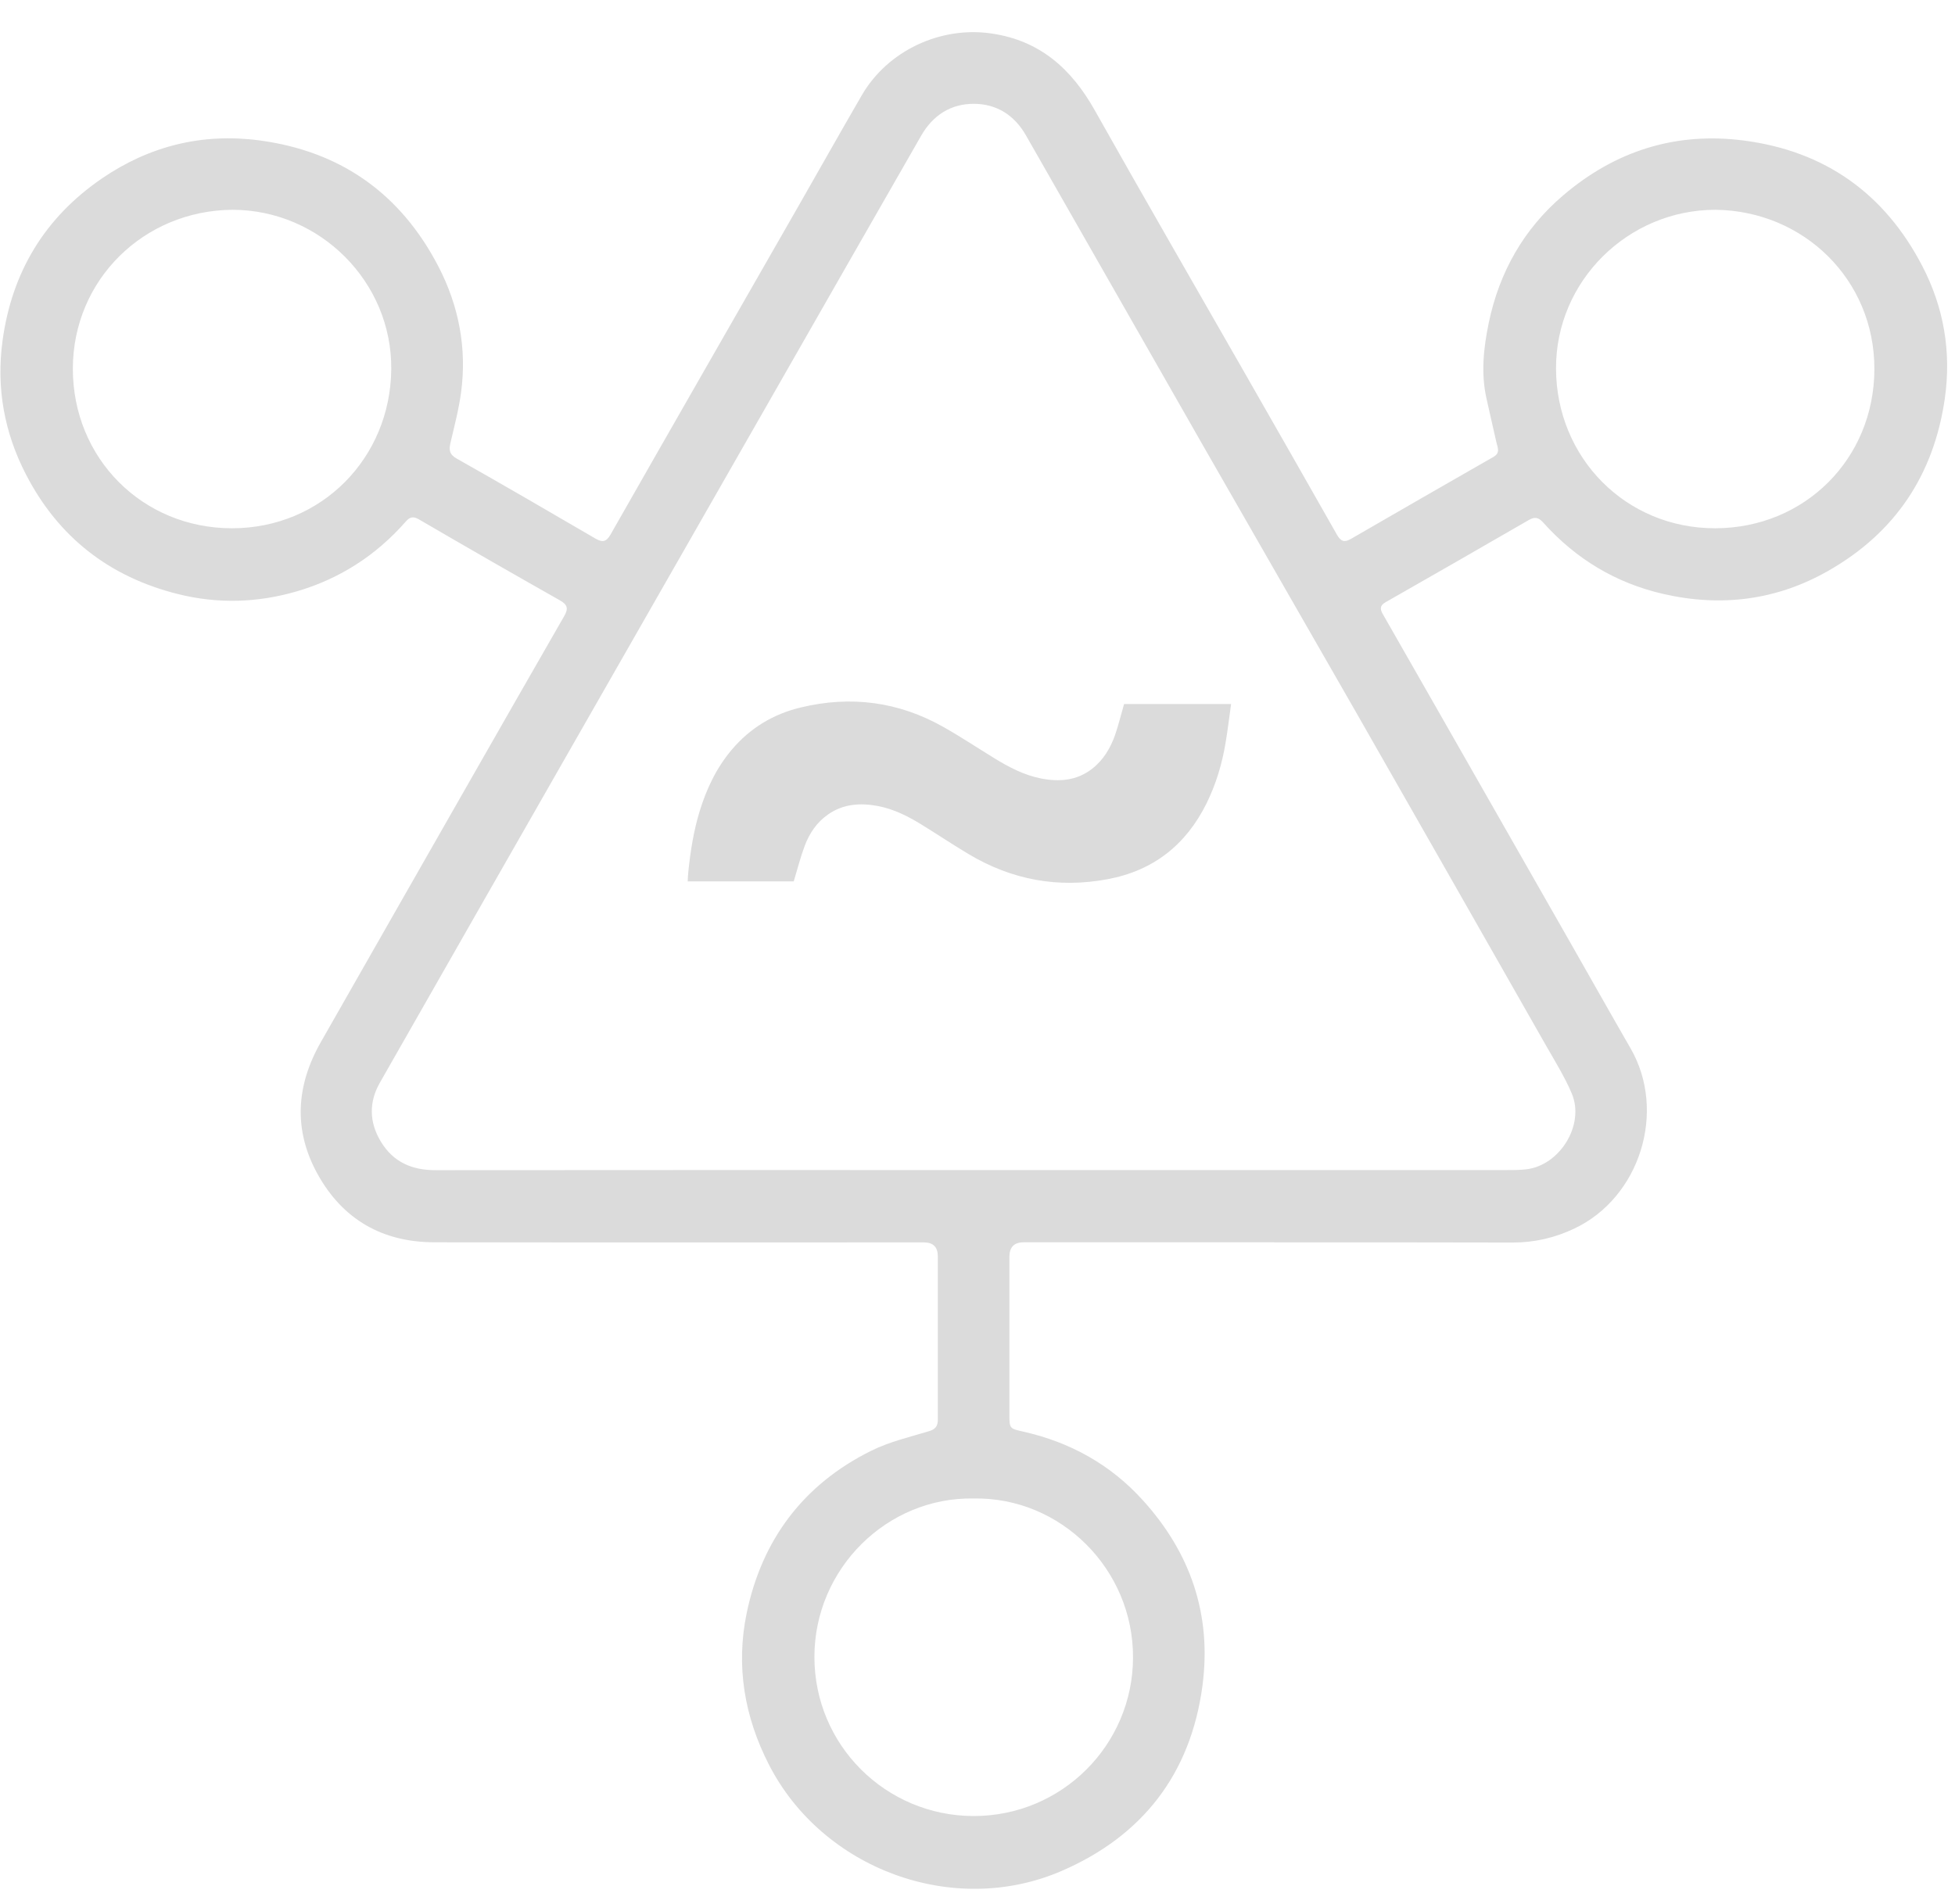
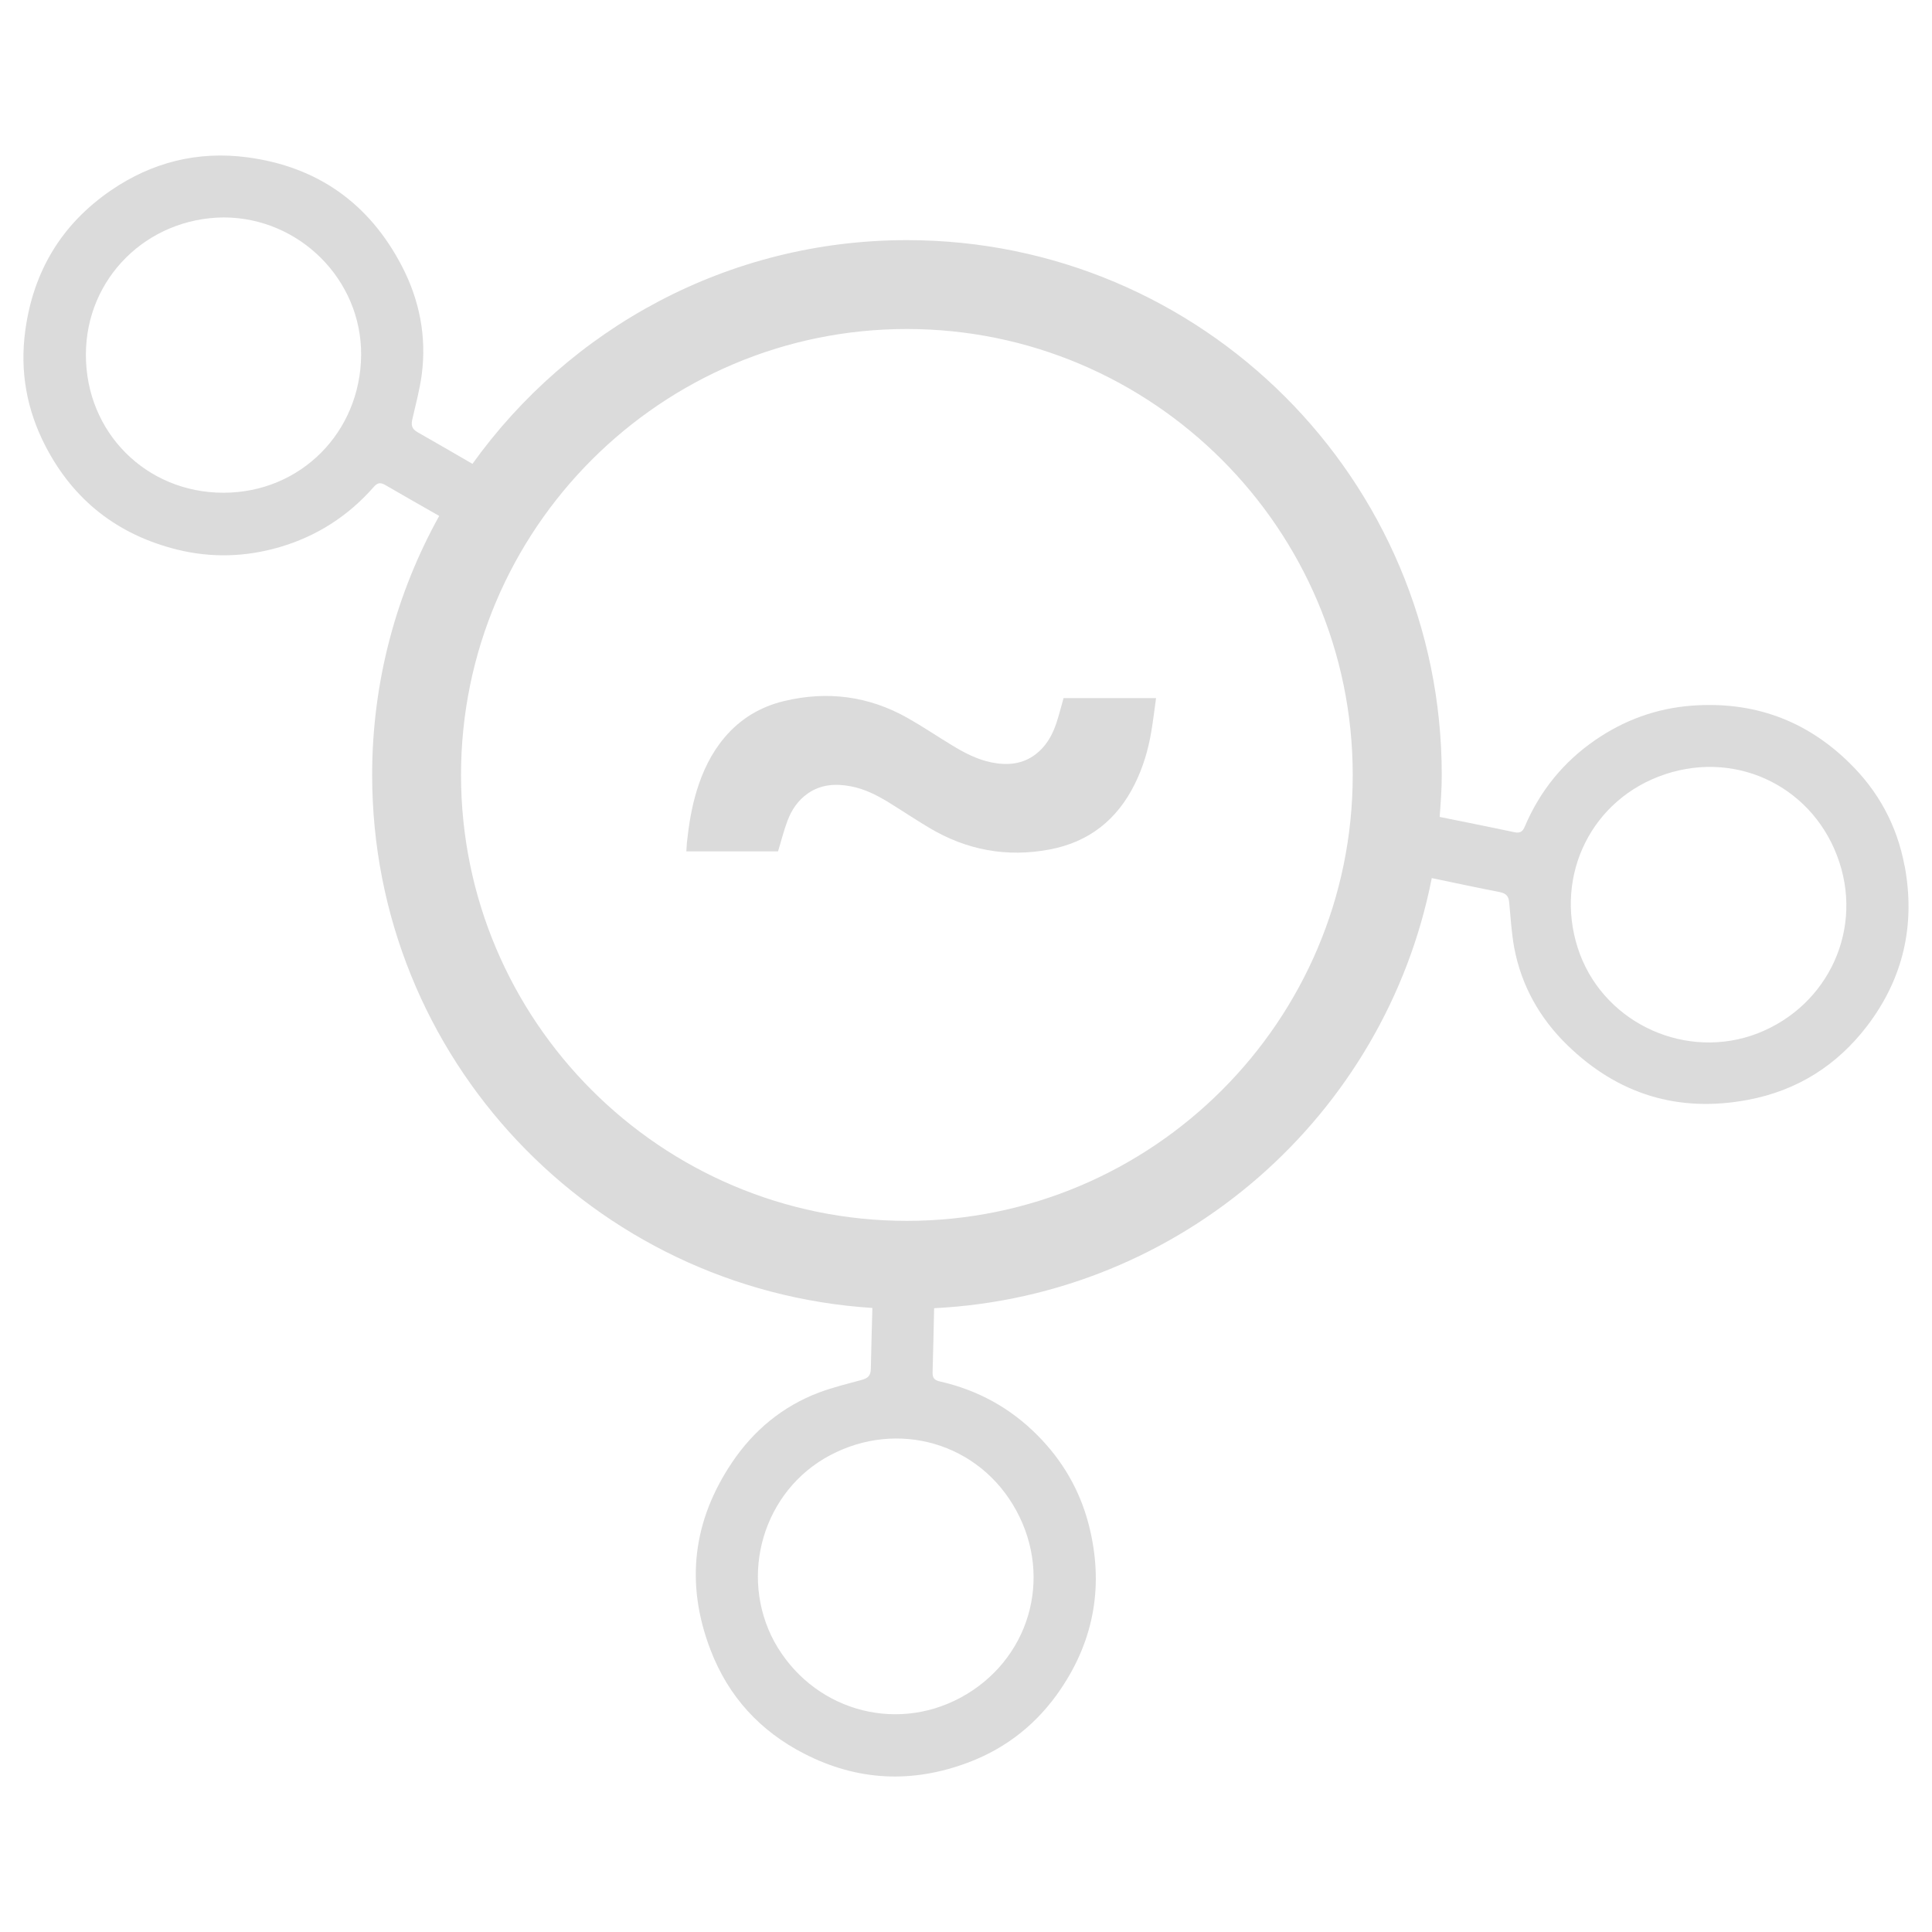
- <svg xmlns="http://www.w3.org/2000/svg" width="38" height="37" viewBox="0 0 38 37" fill="none">
-   <path d="M24.766 24.149C23.143 24.149 21.521 24.149 19.897 24.149C19.712 24.149 19.62 24.243 19.62 24.433C19.62 25.459 19.62 26.487 19.62 27.514C19.62 27.774 19.634 27.771 19.888 27.829C20.8 28.034 21.588 28.47 22.215 29.165C23.142 30.187 23.554 31.389 23.373 32.766C23.145 34.487 22.202 35.696 20.622 36.375C18.52 37.276 15.988 36.331 14.949 34.309C14.468 33.373 14.301 32.386 14.513 31.36C14.81 29.929 15.617 28.855 16.933 28.202C17.286 28.026 17.682 27.935 18.064 27.819C18.188 27.781 18.23 27.714 18.229 27.597C18.229 27.383 18.229 27.171 18.229 26.958C18.229 26.113 18.229 25.269 18.229 24.423C18.229 24.242 18.139 24.151 17.958 24.151C14.785 24.151 11.612 24.154 8.44 24.149C7.433 24.147 6.661 23.705 6.173 22.823C5.699 21.966 5.755 21.103 6.236 20.258C7.169 18.622 8.101 16.985 9.036 15.349C9.678 14.224 10.322 13.098 10.968 11.974C11.046 11.838 11.038 11.757 10.886 11.672C9.969 11.153 9.054 10.628 8.144 10.097C8.028 10.029 7.964 10.05 7.884 10.142C7.309 10.797 6.6 11.253 5.767 11.496C5.008 11.717 4.237 11.742 3.463 11.549C2.125 11.216 1.132 10.44 0.503 9.22C0.084 8.408 -0.075 7.542 0.049 6.626C0.231 5.286 0.872 4.229 1.981 3.469C2.901 2.84 3.927 2.582 5.041 2.729C6.627 2.94 7.788 3.768 8.52 5.177C8.917 5.941 9.078 6.768 8.962 7.629C8.918 7.958 8.832 8.281 8.757 8.605C8.725 8.744 8.73 8.832 8.88 8.916C9.782 9.425 10.677 9.946 11.572 10.468C11.709 10.548 11.785 10.537 11.869 10.388C13.077 8.266 14.293 6.15 15.505 4.032C15.92 3.306 16.33 2.578 16.749 1.855C17.252 0.984 18.282 0.505 19.272 0.651C20.213 0.788 20.824 1.336 21.276 2.138C22.232 3.838 23.209 5.526 24.177 7.22C24.781 8.277 25.386 9.333 25.986 10.393C26.061 10.525 26.13 10.55 26.258 10.476C27.181 9.942 28.105 9.41 29.03 8.881C29.169 8.802 29.107 8.696 29.085 8.594C29.022 8.31 28.955 8.029 28.893 7.745C28.783 7.253 28.837 6.76 28.937 6.278C29.141 5.293 29.617 4.45 30.386 3.796C31.398 2.933 32.57 2.56 33.897 2.732C35.477 2.937 36.634 3.766 37.363 5.169C37.781 5.97 37.932 6.837 37.802 7.748C37.587 9.236 36.834 10.358 35.534 11.098C34.533 11.668 33.457 11.804 32.331 11.546C31.402 11.333 30.627 10.862 29.995 10.157C29.902 10.053 29.829 10.044 29.715 10.109C28.787 10.645 27.858 11.18 26.926 11.71C26.814 11.774 26.827 11.85 26.878 11.937C27.259 12.605 27.642 13.273 28.023 13.941C28.855 15.398 29.686 16.855 30.517 18.313C30.91 19.002 31.299 19.694 31.695 20.381C32.399 21.603 31.879 23.273 30.607 23.879C30.222 24.063 29.823 24.155 29.395 24.154C27.851 24.149 26.308 24.151 24.764 24.151L24.766 24.149ZM18.921 22.745C22.367 22.745 25.814 22.745 29.261 22.745C29.394 22.745 29.529 22.746 29.661 22.731C30.319 22.658 30.809 21.865 30.551 21.257C30.418 20.941 30.234 20.645 30.063 20.346C28.826 18.173 27.589 15.999 26.348 13.828C25.358 12.098 24.362 10.372 23.373 8.642C22.227 6.64 21.088 4.633 19.941 2.63C19.72 2.244 19.378 2.02 18.932 2.018C18.477 2.017 18.133 2.242 17.906 2.636C16.993 4.228 16.082 5.821 15.172 7.414C13.916 9.612 12.658 11.81 11.402 14.008C10.062 16.353 8.721 18.698 7.384 21.046C7.169 21.422 7.175 21.813 7.4 22.187C7.641 22.59 8.007 22.749 8.47 22.747C11.953 22.743 15.437 22.745 18.921 22.745ZM4.519 4.078C2.797 4.09 1.42 5.437 1.416 7.162C1.413 8.908 2.768 10.269 4.509 10.269C6.252 10.269 7.589 8.901 7.605 7.178C7.621 5.478 6.217 4.08 4.519 4.078ZM33.345 4.078C31.642 4.078 30.238 5.466 30.245 7.165C30.25 8.892 31.595 10.273 33.343 10.269C35.081 10.265 36.43 8.917 36.433 7.176C36.437 5.436 35.058 4.098 33.345 4.078ZM18.925 29.129C17.241 29.099 15.83 30.495 15.83 32.209C15.83 33.927 17.22 35.298 18.92 35.302C20.633 35.306 22.017 33.927 22.023 32.224C22.03 30.502 20.617 29.099 18.925 29.129Z" fill="#DBDBDB" />
-   <path d="M23.929 13.686C23.893 13.942 23.864 14.193 23.822 14.44C23.754 14.849 23.636 15.244 23.452 15.617C23.053 16.422 22.42 16.924 21.532 17.09C20.568 17.272 19.664 17.104 18.824 16.601C18.516 16.417 18.217 16.217 17.912 16.029C17.648 15.866 17.374 15.728 17.066 15.669C16.725 15.604 16.396 15.625 16.1 15.829C15.877 15.982 15.732 16.2 15.64 16.446C15.557 16.668 15.5 16.897 15.428 17.133H13.367C13.37 17.068 13.373 17.002 13.38 16.937C13.421 16.544 13.482 16.154 13.598 15.774C13.732 15.336 13.925 14.926 14.224 14.573C14.58 14.152 15.03 13.881 15.562 13.753C16.536 13.518 17.465 13.638 18.338 14.132C18.678 14.324 19.004 14.541 19.337 14.745C19.618 14.917 19.909 15.069 20.237 15.133C20.592 15.202 20.93 15.176 21.228 14.944C21.448 14.773 21.585 14.541 21.676 14.282C21.742 14.089 21.79 13.889 21.849 13.686H23.929Z" fill="#DBDBDB" />
+ <svg xmlns="http://www.w3.org/2000/svg" viewBox="0 0 24 24" fill="none">
+   <path d="M 14.361 8.672 C 14.341 8.814 14.325 8.952 14.302 9.088 C 14.264 9.315 14.199 9.533 14.097 9.739 C 13.877 10.184 13.527 10.461 13.037 10.553 C 12.504 10.653 12.005 10.56 11.541 10.282 C 11.371 10.181 11.206 10.07 11.037 9.966 C 10.891 9.877 10.74 9.8 10.57 9.768 C 10.381 9.732 10.199 9.743 10.036 9.856 C 9.913 9.941 9.833 10.061 9.782 10.197 C 9.736 10.319 9.705 10.446 9.665 10.576 L 8.526 10.576 C 8.528 10.54 8.53 10.504 8.533 10.468 C 8.556 10.251 8.59 10.036 8.654 9.826 C 8.728 9.583 8.835 9.357 9 9.162 C 9.196 8.929 9.445 8.78 9.739 8.709 C 10.277 8.58 10.79 8.646 11.273 8.918 C 11.46 9.024 11.64 9.145 11.824 9.257 C 11.98 9.352 12.14 9.436 12.321 9.472 C 12.517 9.51 12.704 9.495 12.869 9.367 C 12.99 9.273 13.066 9.145 13.116 9.002 C 13.153 8.895 13.18 8.784 13.212 8.672 L 14.361 8.672 Z" fill="#DBDBDB" style="" transform="matrix(1, 0, 0, 1, -4.440892098500626e-16, -4.440892098500626e-16)" />
+   <path d="M 23.659 10.756 C 23.566 10.254 23.333 9.827 22.972 9.475 C 22.43 8.943 21.775 8.709 21.016 8.766 C 20.576 8.799 20.176 8.946 19.817 9.193 C 19.421 9.465 19.129 9.826 18.941 10.269 C 18.914 10.331 18.885 10.353 18.812 10.338 C 18.503 10.272 18.193 10.211 17.884 10.148 C 17.897 9.975 17.91 9.803 17.91 9.627 C 17.91 5.958 14.936 2.983 11.266 2.983 C 9.04 2.983 7.074 4.082 5.869 5.762 C 5.643 5.632 5.419 5.5 5.192 5.372 C 5.109 5.326 5.106 5.278 5.124 5.2 C 5.165 5.021 5.213 4.843 5.238 4.661 C 5.302 4.185 5.212 3.729 4.993 3.307 C 4.588 2.528 3.947 2.07 3.071 1.954 C 2.456 1.873 1.889 2.016 1.381 2.363 C 0.768 2.782 0.414 3.367 0.314 4.107 C 0.245 4.613 0.332 5.091 0.564 5.54 C 0.913 6.215 1.461 6.643 2.199 6.827 C 2.627 6.933 3.053 6.919 3.472 6.797 C 3.932 6.663 4.324 6.412 4.642 6.05 C 4.687 5.999 4.721 5.988 4.786 6.025 C 5.008 6.154 5.232 6.281 5.456 6.409 C 4.927 7.362 4.623 8.459 4.623 9.626 C 4.623 13.151 7.37 16.025 10.837 16.248 C 10.831 16.5 10.822 16.751 10.818 17.001 C 10.817 17.096 10.776 17.122 10.7 17.143 C 10.523 17.191 10.343 17.235 10.172 17.299 C 9.722 17.47 9.364 17.767 9.098 18.161 C 8.606 18.888 8.51 19.67 8.826 20.495 C 9.048 21.076 9.443 21.505 9.992 21.786 C 10.653 22.125 11.335 22.157 12.034 21.892 C 12.511 21.711 12.889 21.406 13.173 20.988 C 13.599 20.361 13.714 19.674 13.524 18.937 C 13.413 18.51 13.198 18.142 12.89 17.832 C 12.553 17.491 12.145 17.267 11.676 17.161 C 11.61 17.146 11.583 17.121 11.585 17.046 C 11.593 16.781 11.598 16.517 11.604 16.251 C 14.682 16.097 17.208 13.853 17.786 10.908 C 18.068 10.967 18.349 11.027 18.631 11.082 C 18.724 11.101 18.743 11.145 18.749 11.224 C 18.766 11.406 18.777 11.591 18.81 11.772 C 18.899 12.244 19.127 12.649 19.468 12.981 C 20.096 13.594 20.849 13.827 21.717 13.662 C 22.327 13.547 22.82 13.234 23.194 12.745 C 23.644 12.154 23.797 11.487 23.66 10.754 L 23.659 10.756 Z M 2.776 6.121 C 1.814 6.121 1.065 5.369 1.067 4.405 C 1.068 3.452 1.83 2.708 2.78 2.701 C 3.719 2.703 4.495 3.475 4.486 4.414 C 4.477 5.365 3.739 6.12 2.776 6.121 Z M 12.626 18.767 C 13.085 19.612 12.782 20.629 11.934 21.088 C 11.095 21.54 10.079 21.227 9.619 20.394 C 9.173 19.569 9.481 18.518 10.311 18.078 C 11.151 17.632 12.167 17.921 12.626 18.767 Z M 11.265 15.166 C 8.211 15.166 5.727 12.681 5.727 9.627 C 5.727 6.573 8.212 4.087 11.265 4.087 C 14.319 4.087 16.804 6.573 16.804 9.627 C 16.804 12.681 14.319 15.166 11.265 15.166 Z M 21.756 12.865 C 20.865 13.158 19.885 12.667 19.599 11.774 C 19.309 10.867 19.774 9.919 20.688 9.617 C 21.601 9.315 22.548 9.794 22.849 10.71 C 23.147 11.616 22.657 12.561 21.756 12.865 Z" fill="#DBDBDB" style="" transform="matrix(1, 0, 0, 1, -4.440892098500626e-16, -4.440892098500626e-16)" />
</svg>
